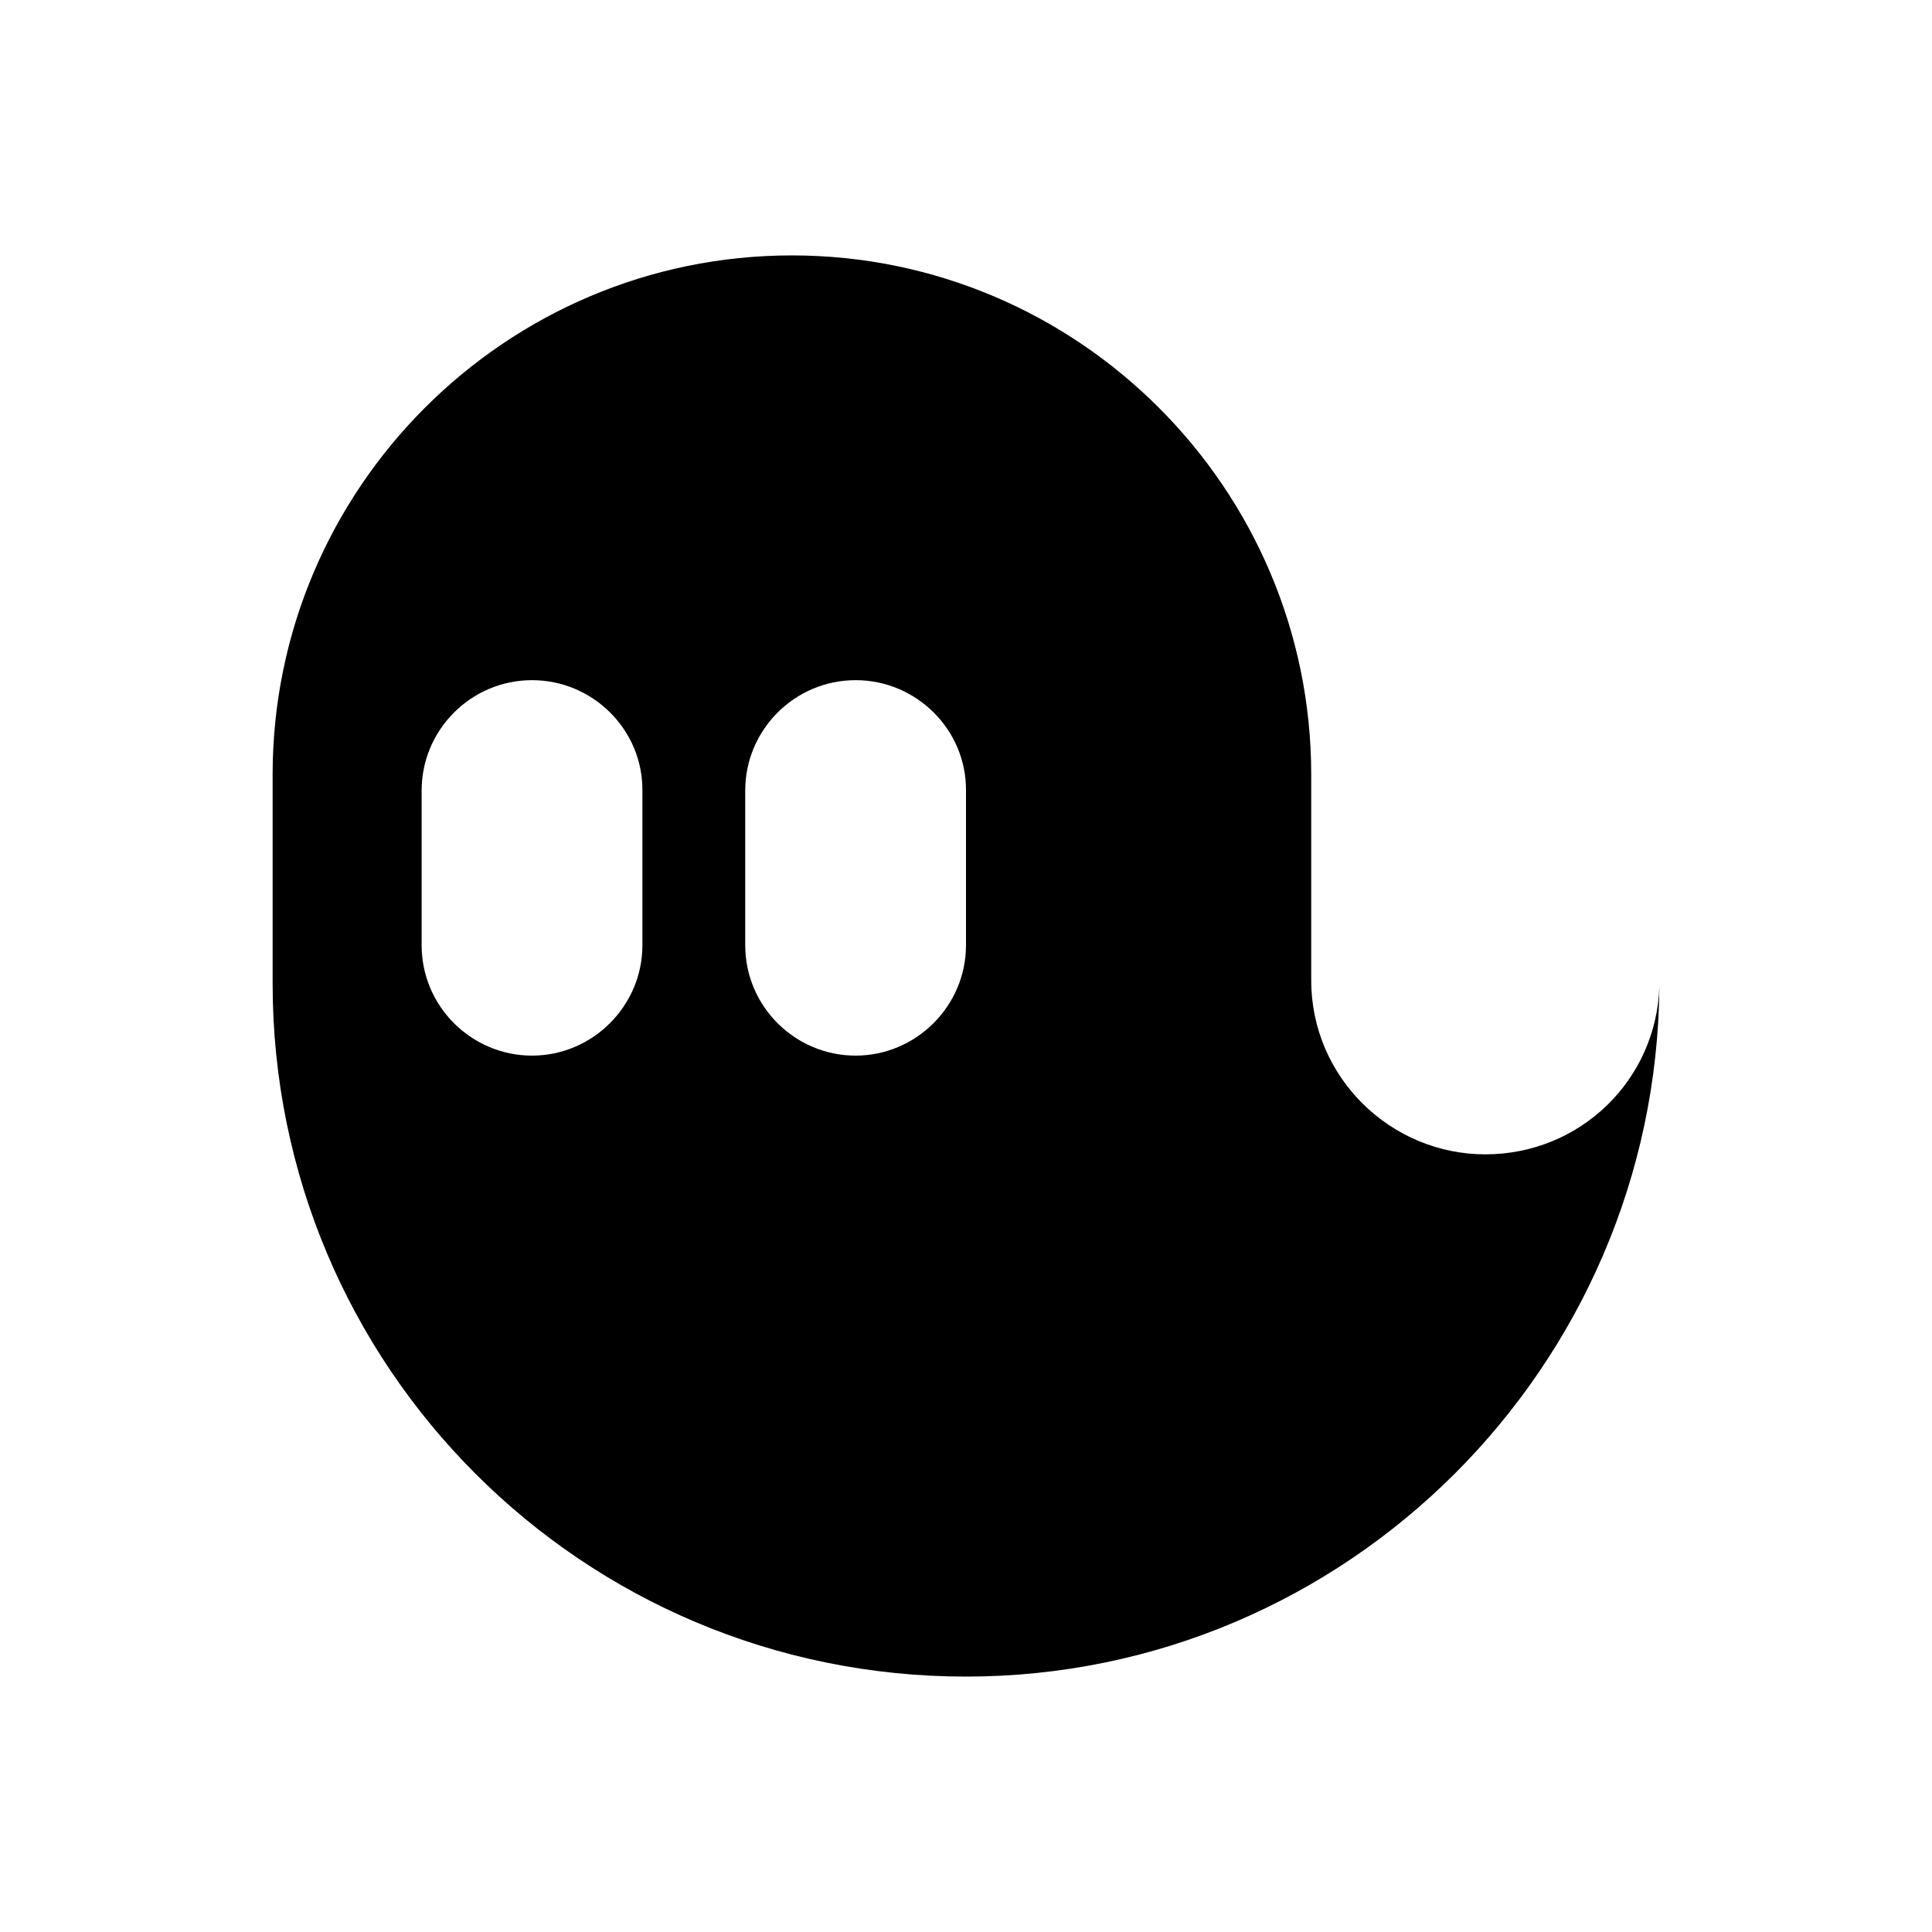
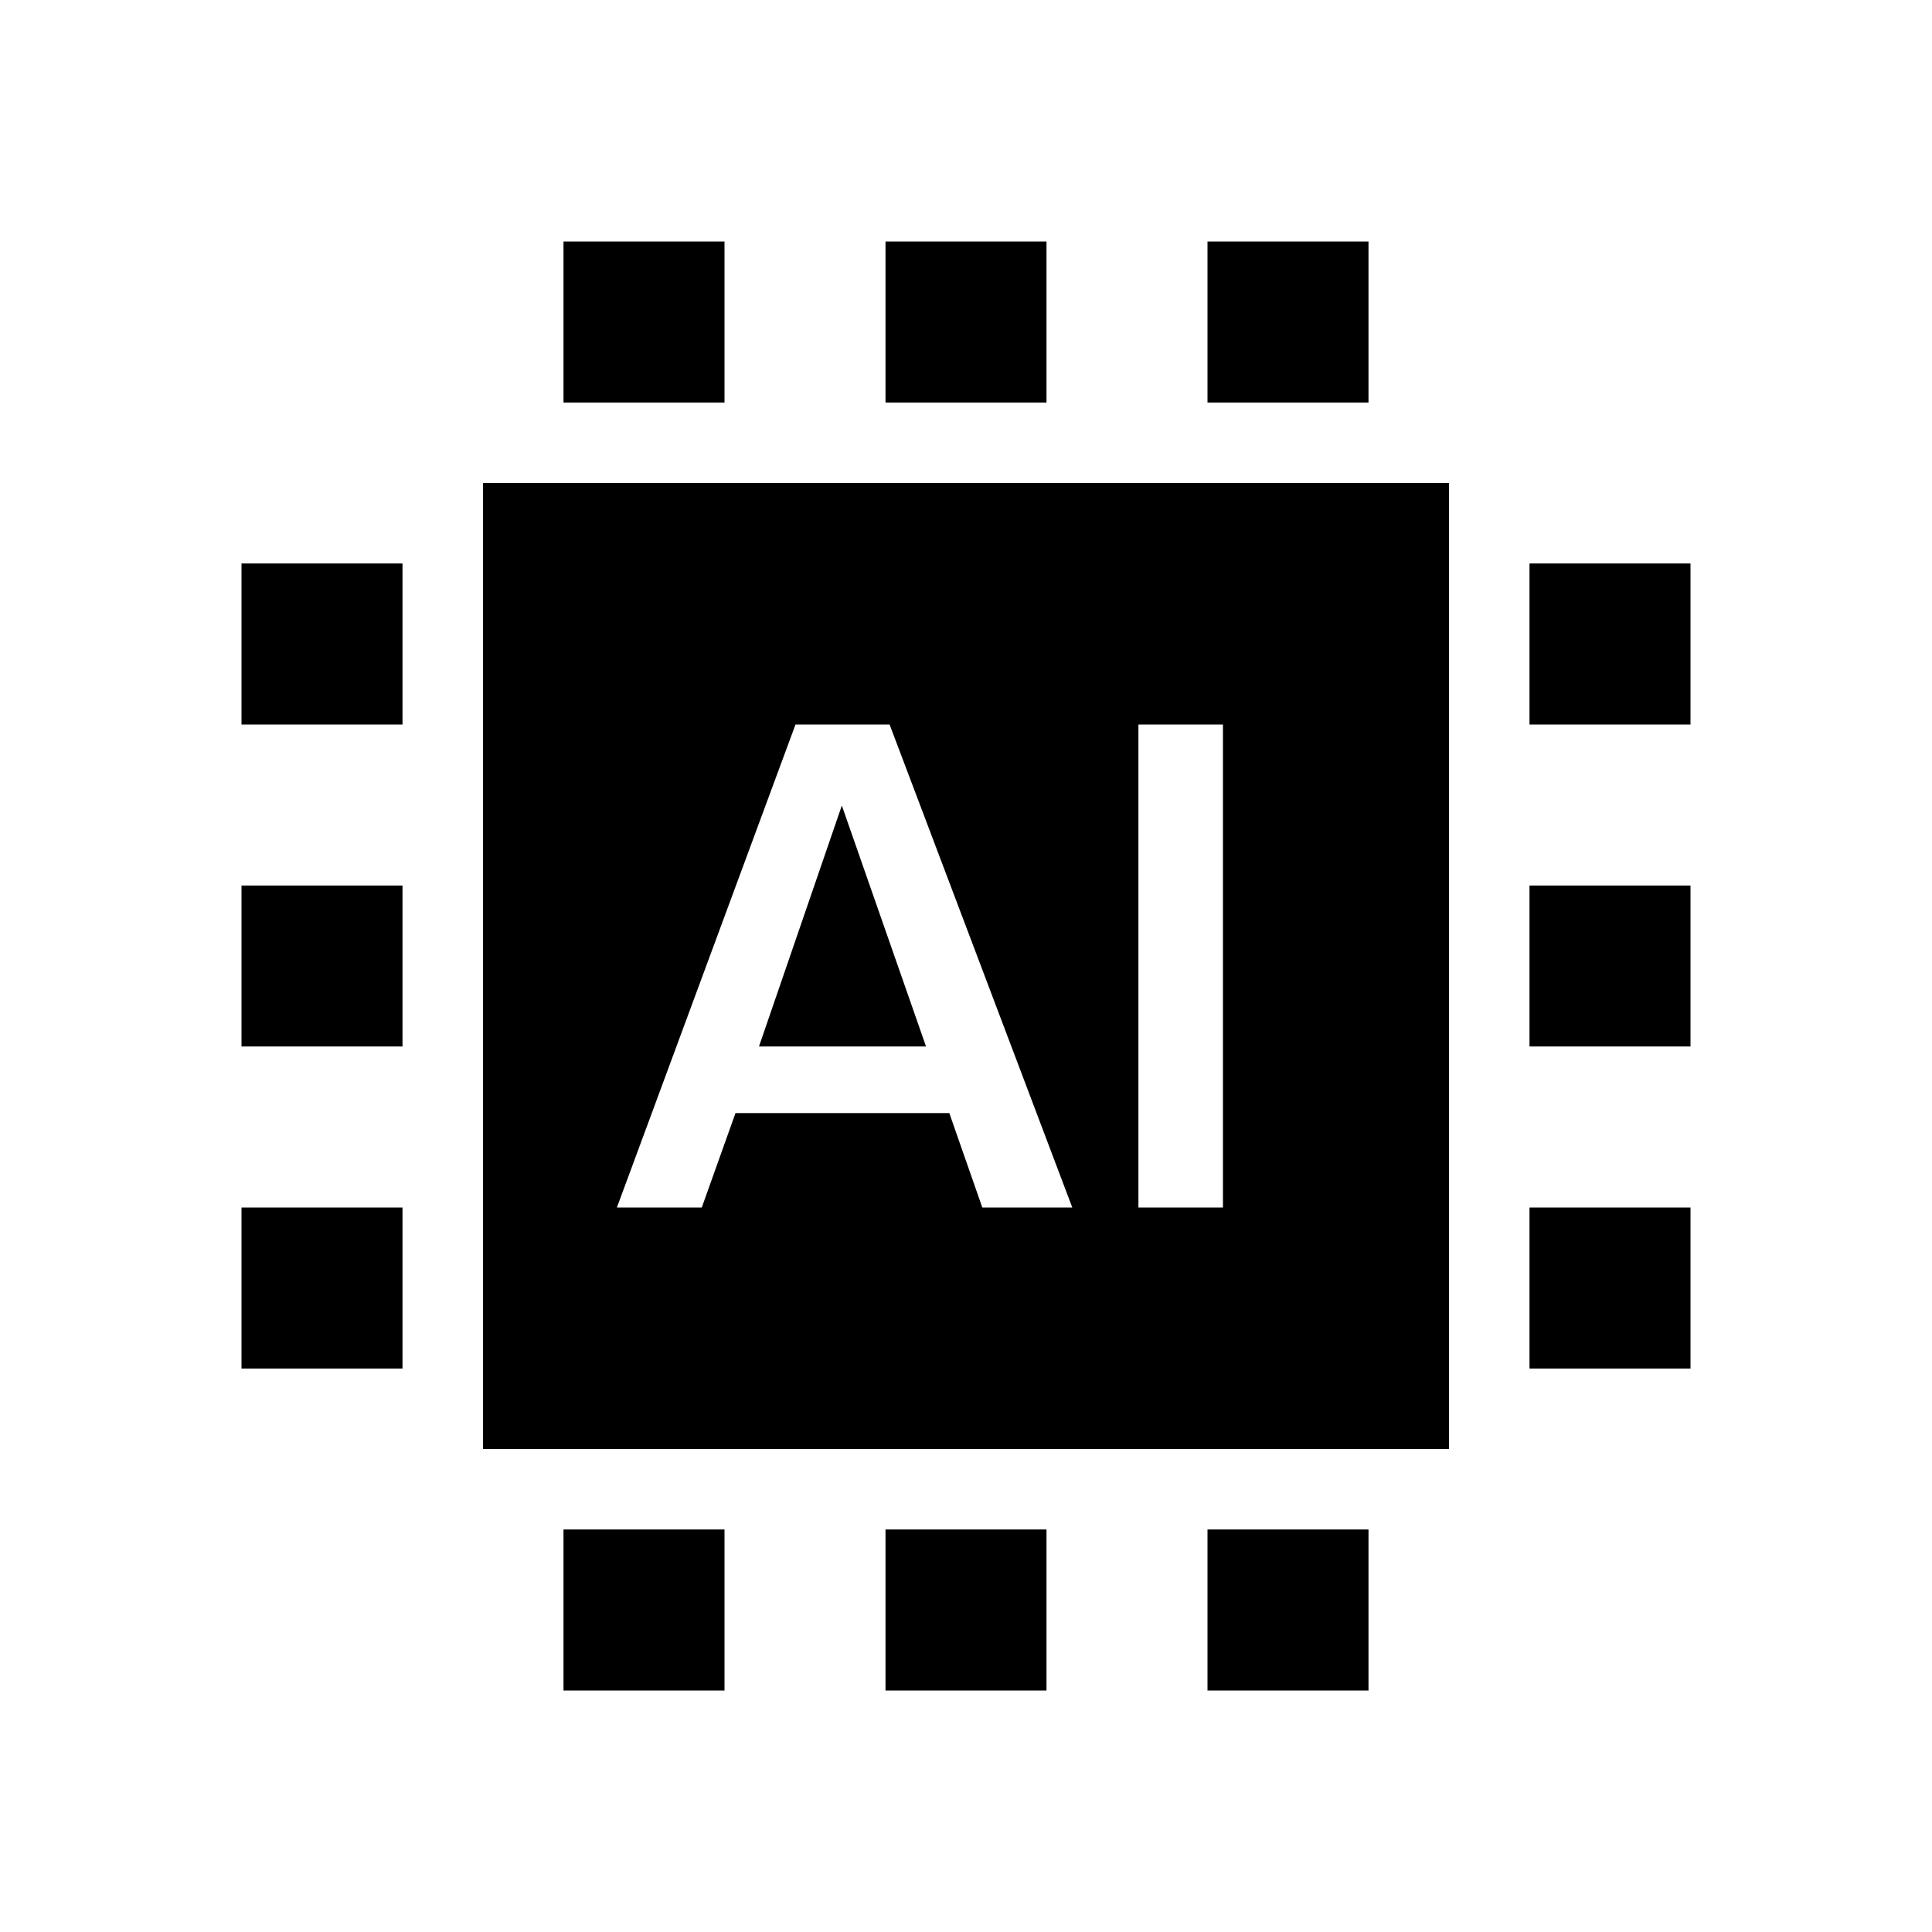
- <svg xmlns="http://www.w3.org/2000/svg" version="1.1" width="2048.00" height="2048.00" viewBox="0 0 2048.0 2048.0">
-   <g id="document" transform="matrix(1,0,0,1,1024.0,1024.0)">
-     <path d="M-735.015,18.242 C-735.015,424.846 -406.604,753.257 6.83586e-05,753.257 C403.477,753.257 731.888,424.846 735.016,21.369 C731.888,121.457 650.567,199.65 550.48,199.65 C450.393,199.65 365.944,118.329 365.944,15.114 C365.944,-422.768 365.944,225.721 365.944,-202.777 C365.944,-506.167 118.854,-753.257 -184.536,-753.257 C-487.925,-753.257 -735.015,-506.167 -735.015,-202.777 L-735.015,18.242 Z M-460.035,-303.001 C-395.558,-303.001 -342.624,-250.465 -343.022,-185.988 L-343.022,-22.011 C-343.022,42.465 -395.956,95.001 -460.035,95.001 C-524.113,95.001 -577.048,42.863 -577.048,-22.011 L-577.048,-185.988 C-577.048,-250.465 -524.511,-303.001 -460.035,-303.001 Z M-117.015,-303.001 C-52.539,-303.001 0.396,-250.465 -0.002,-185.988 L-0.002,-22.011 C-0.002,42.465 -52.937,95.001 -117.015,95.001 C-181.093,95.001 -234.028,42.863 -234.028,-22.011 L-234.028,-185.988 C-234.028,-250.465 -181.491,-303.001 -117.015,-303.001 Z " fill="#000000" fill-opacity="1.00" />
+ <svg xmlns="http://www.w3.org/2000/svg" width="800px" height="800px" viewBox="0 0 512 512" version="1.1">
+   <g id="Page-1" stroke="none" stroke-width="1" fill="none" fill-rule="evenodd">
+     <g id="icon" fill="#000000" transform="translate(64, 64)">
+       <path d="M320,64 L320,320 L64,320 L64,64 L320,64 Z M171.749,128 L146.818,128 L99.484,256 L121.977,256 L130.913,230.977 L187.575,230.977 L196.32,256 L220.167,256 L171.749,128 Z M260.094,128 L237.692,128 L237.692,256 L260.094,256 L260.094,128 Z M159.095,149.475 L181.409,213.333 L137.135,213.333 L159.095,149.475 Z M341.333,256 L384,256 L384,298.667 L341.333,298.667 L341.333,256 Z M85.333,341.333 L128,341.333 L128,384 L85.333,384 L85.333,341.333 Z M170.667,341.333 L213.333,341.333 L213.333,384 L170.667,384 L170.667,341.333 Z M85.333,0 L128,0 L128,42.667 L85.333,42.667 L85.333,0 Z M256,341.333 L298.667,341.333 L298.667,384 L256,384 L256,341.333 Z M170.667,0 L213.333,0 L213.333,42.667 L170.667,42.667 L170.667,0 Z M256,0 L298.667,0 L298.667,42.667 L256,42.667 L256,0 Z M341.333,170.667 L384,170.667 L384,213.333 L341.333,213.333 L341.333,170.667 Z M0,256 L42.667,256 L42.667,298.667 L0,298.667 L0,256 Z M341.333,85.333 L384,85.333 L384,128 L341.333,128 L341.333,85.333 Z M0,170.667 L42.667,170.667 L42.667,213.333 L0,213.333 L0,170.667 Z M0,85.333 L42.667,85.333 L42.667,128 L0,128 L0,85.333 Z" id="Combined-Shape">
+ 
+ </path>
+     </g>
  </g>
</svg>
